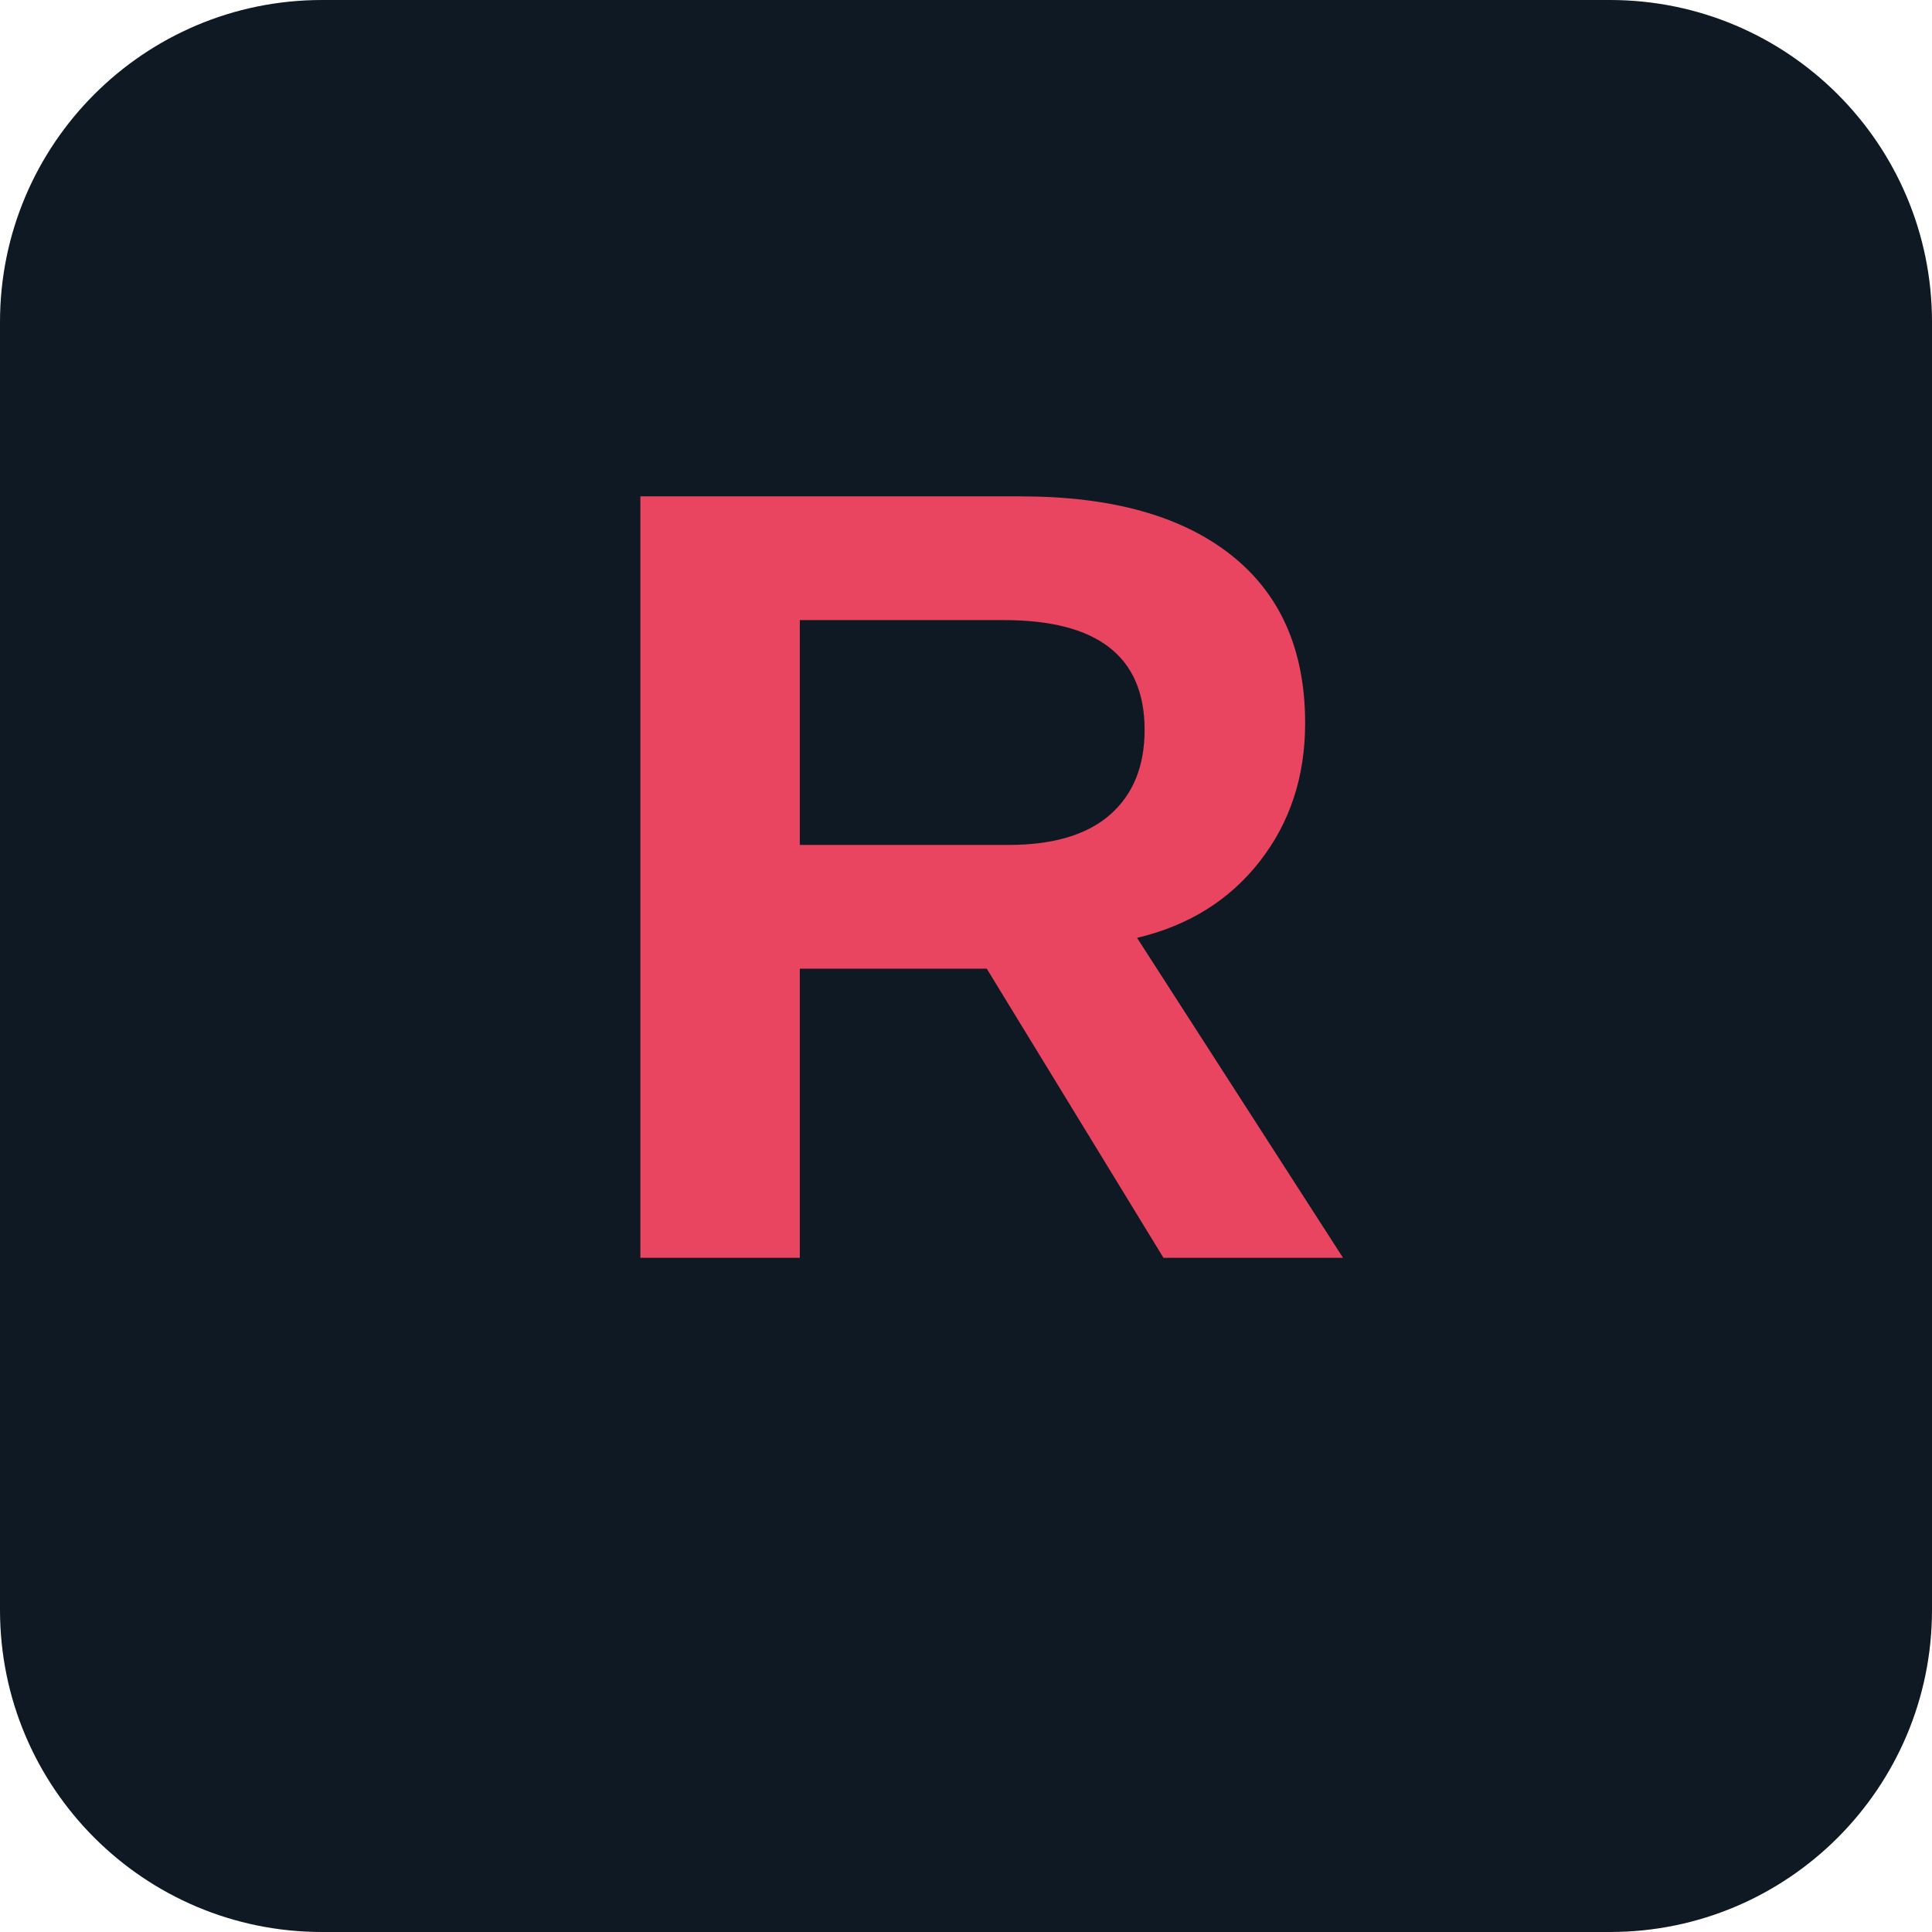
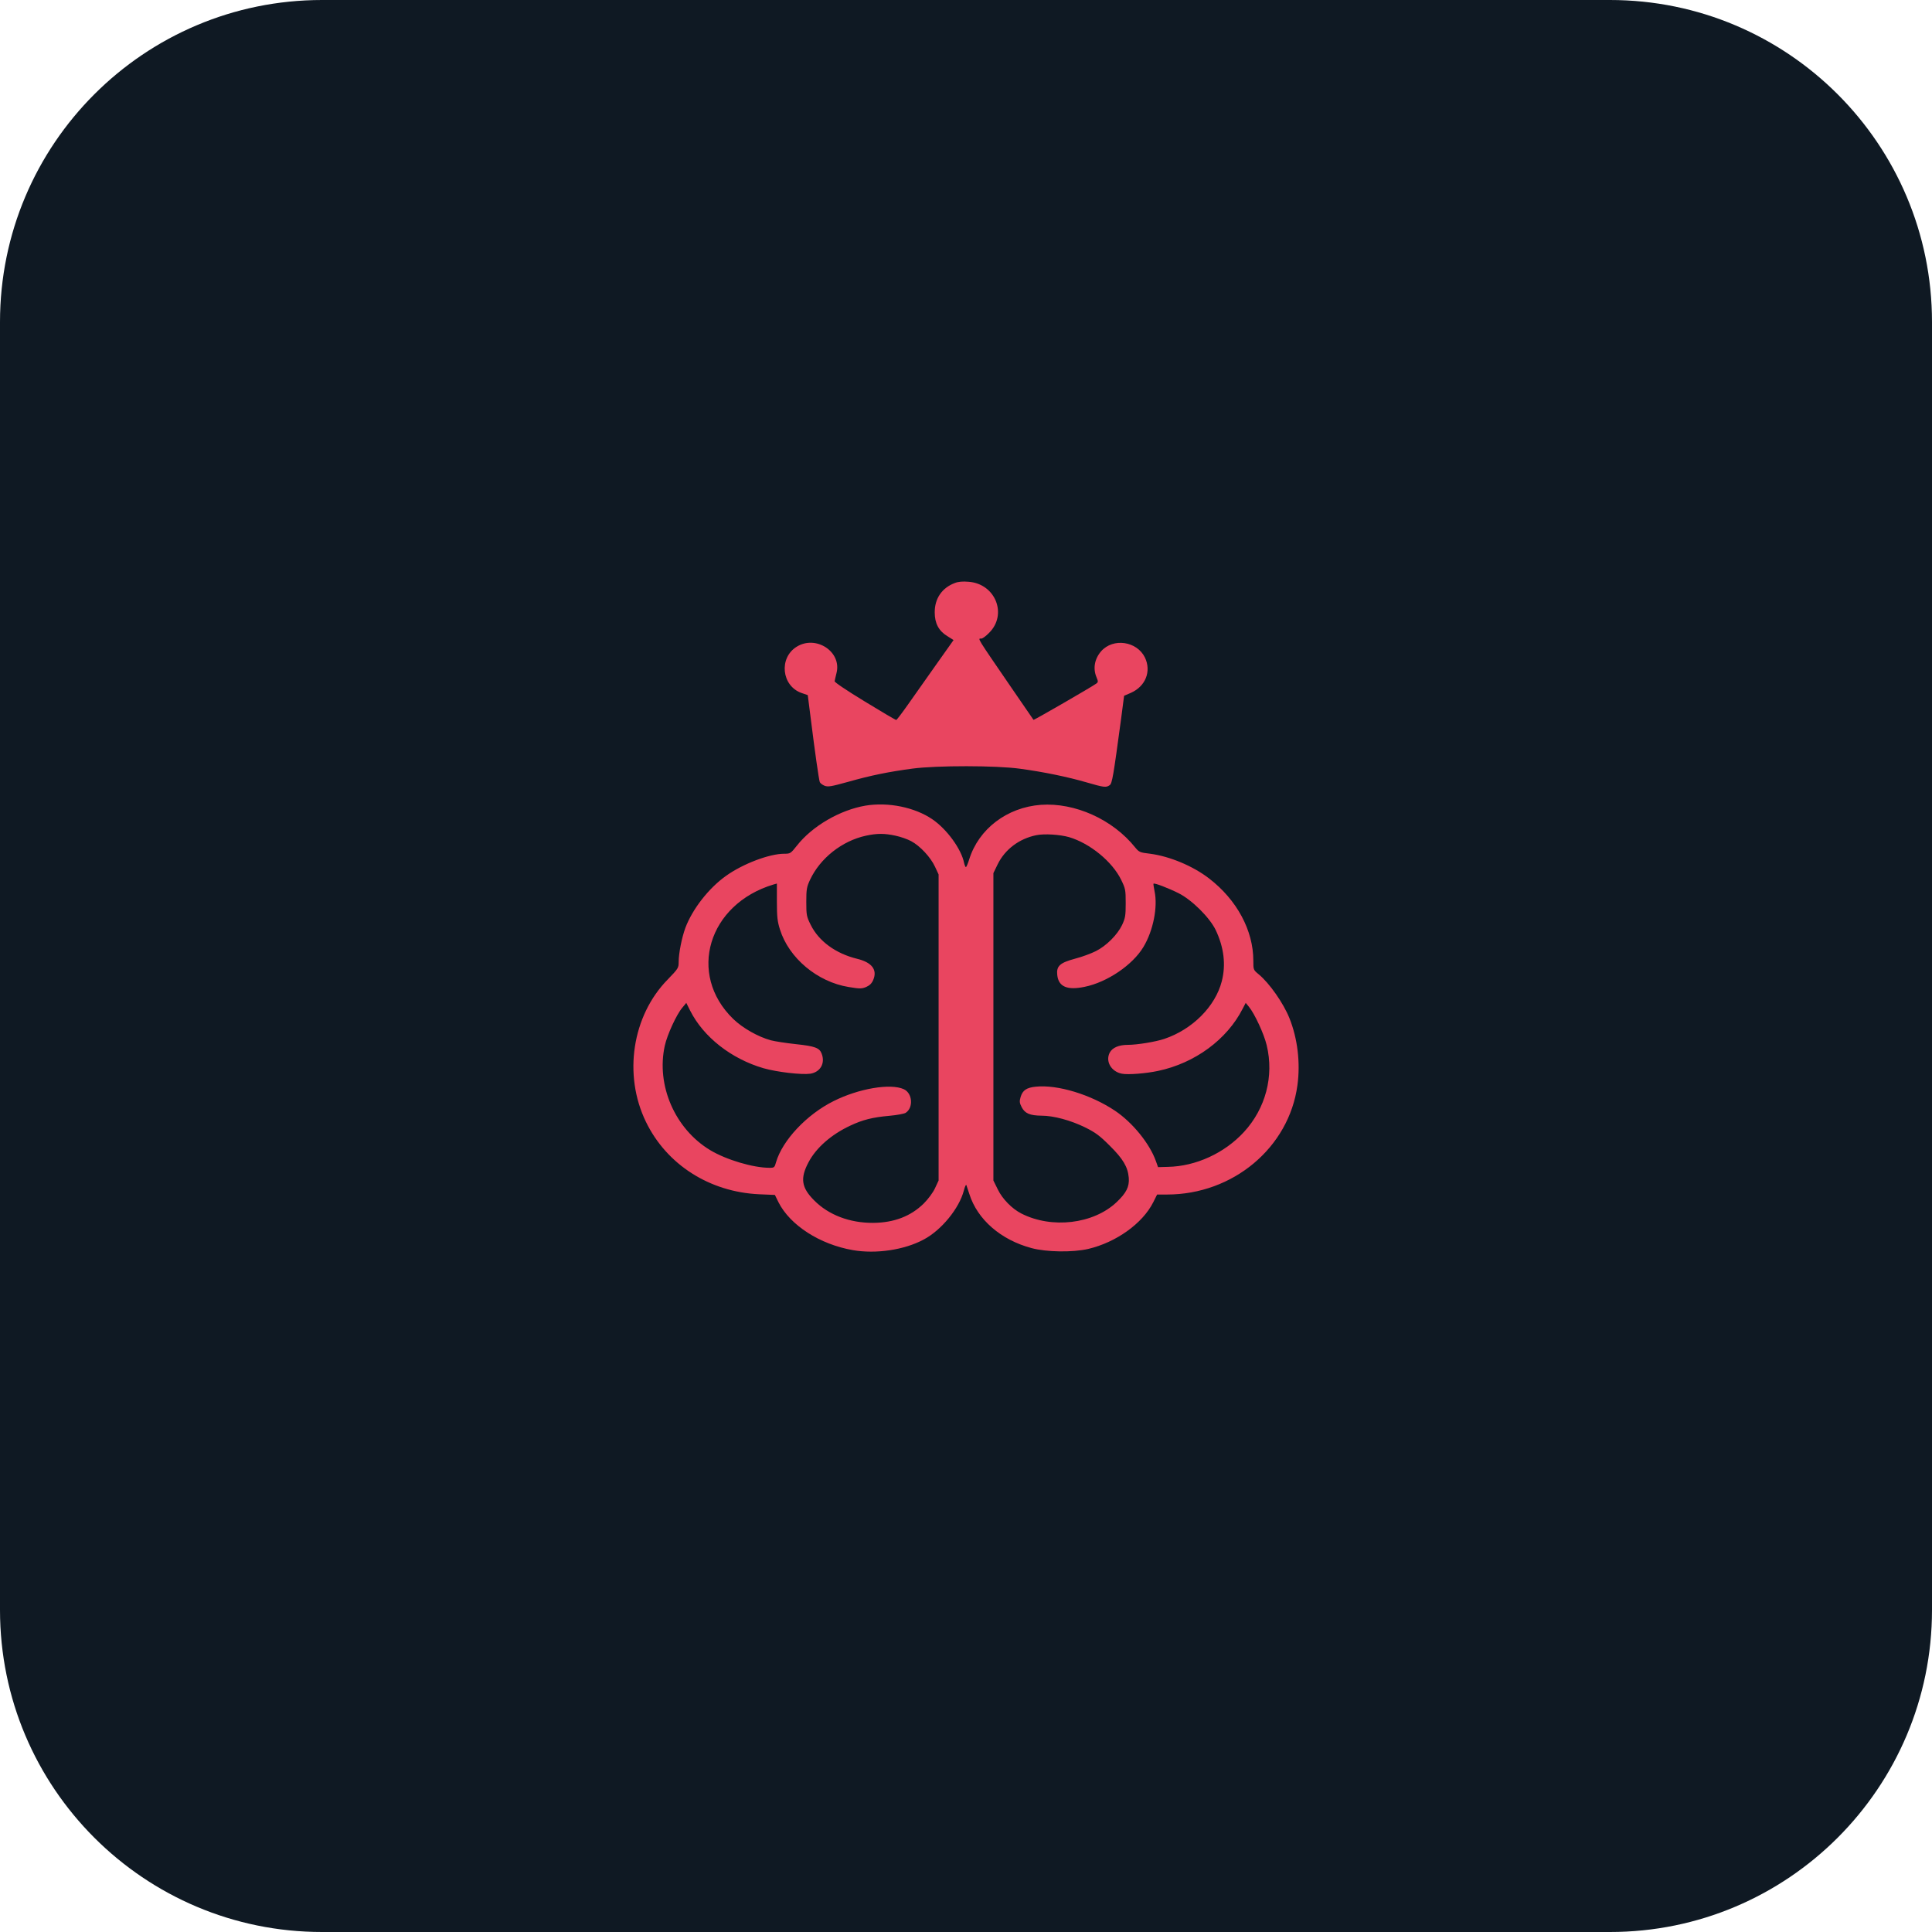
<svg xmlns="http://www.w3.org/2000/svg" width="192" height="192" viewBox="0 0 192 192">
  <rect width="192" height="192" rx="32" fill="#0f1923" />
-   <text x="96" y="125" text-anchor="middle" fill="#e94560" font-family="Arial,sans-serif" font-weight="800" font-size="110">R</text>
+   <svg x="28" y="28" width="136" height="136" viewBox="0 0 1024 1024">
+     <g transform="translate(0,1024) scale(0.1,-0.1)" fill="#e94560" stroke="none">
+       <path d="M5037 7986 c-97 -36 -152 -117 -151 -221 0 -81 30 -137 93 -176 l48 -30 -129 -182 c-71 -100 -166 -235 -211 -299 -45 -64 -85 -117 -89 -117 -4 -1 -109 61 -235 138 -138 84 -227 144 -226 152 1 8 8 35 14 61 41 159 -153 287 -298 197 -135 -84 -113 -293 36 -346 l47 -16 23 -181 c30 -241 60 -452 67 -470 3 -8 19 -20 35 -27 27 -10 47 -7 177 29 169 48 302 75 481 99 181 24 627 24 806 -1 177 -24 356 -61 497 -102 131 -38 146 -40 173 -21 19 14 27 63 86 500 l22 169 51 22 c110 49 154 161 105 264 -60 123 -238 149 -328 47 -49 -57 -62 -128 -35 -193 14 -34 14 -38 -3 -50 -33 -24 -465 -274 -468 -270 -1 2 -76 111 -167 243 -263 384 -252 365 -223 365 9 0 35 19 58 43 139 138 47 367 -153 382 -43 4 -78 1 -103 -9z" />
+       <path d="M4368 6320 c-192 -33 -398 -153 -513 -299 -47 -59 -49 -61 -95 -61 -111 0 -309 -75 -435 -165 -130 -92 -252 -249 -305 -390 -27 -74 -50 -191 -50 -254 0 -46 -3 -50 -82 -132 -266 -271 -334 -713 -163 -1065 155 -320 476 -525 847 -542 l118 -5 27 -55 c87 -172 309 -315 556 -358 173 -30 385 1 530 79 133 70 266 233 301 367 8 30 16 48 19 40 3 -8 13 -38 22 -66 60 -191 236 -344 466 -405 112 -30 307 -33 424 -6 208 49 406 190 486 349 l29 58 74 0 c494 0 913 351 976 818 23 168 1 350 -60 502 -45 112 -149 261 -230 328 -40 33 -40 34 -40 102 0 226 -123 455 -331 615 -120 93 -295 166 -441 185 -77 9 -83 12 -112 47 -168 210 -451 337 -706 319 -253 -19 -465 -180 -536 -408 -10 -32 -21 -58 -25 -58 -3 0 -9 14 -13 30 -20 104 -129 254 -238 328 -132 90 -330 130 -500 102z m225 -225 c37 -8 90 -26 117 -41 67 -36 145 -120 178 -191 l27 -58 0 -1145 0 -1145 -27 -58 c-16 -34 -51 -81 -85 -115 -97 -95 -222 -143 -378 -144 -175 -1 -333 59 -441 168 -96 96 -106 166 -42 286 57 108 170 207 311 273 93 44 168 63 293 74 56 5 110 15 122 22 60 38 52 147 -13 177 -100 46 -339 5 -526 -89 -201 -100 -382 -293 -430 -456 -11 -41 -14 -43 -49 -43 -123 0 -324 60 -444 132 -264 159 -405 485 -340 781 18 82 88 235 132 286 l29 35 29 -58 c100 -198 308 -361 549 -431 102 -29 284 -50 350 -41 75 12 113 78 85 150 -16 43 -49 56 -191 71 -74 8 -159 21 -189 29 -96 26 -212 92 -282 160 -345 335 -188 859 302 1006 l25 7 0 -136 c0 -114 4 -148 23 -208 67 -214 280 -392 513 -430 85 -14 98 -14 132 0 27 12 42 27 53 53 32 76 -10 131 -121 158 -160 39 -287 132 -347 254 -31 62 -33 73 -33 172 0 94 3 111 28 165 76 162 239 291 418 330 84 18 139 18 222 0z m1299 -11 c155 -46 322 -182 389 -319 32 -66 34 -75 34 -175 0 -93 -3 -111 -27 -163 -35 -73 -117 -156 -197 -196 -34 -17 -103 -43 -154 -56 -115 -31 -142 -55 -134 -124 10 -86 74 -114 204 -87 168 34 360 163 441 299 73 121 108 299 83 416 -6 30 -10 56 -8 57 7 7 111 -33 187 -71 100 -50 232 -181 278 -275 62 -130 78 -260 46 -384 -48 -188 -219 -360 -429 -431 -64 -22 -205 -45 -273 -45 -69 0 -117 -21 -137 -59 -33 -65 12 -142 92 -157 46 -9 182 2 270 21 276 58 516 235 633 465 l23 44 24 -29 c43 -53 113 -203 133 -288 56 -231 -8 -473 -170 -649 -145 -158 -360 -257 -569 -261 l-74 -2 -16 45 c-47 132 -175 289 -306 377 -181 121 -430 197 -593 180 -69 -7 -98 -27 -113 -76 -10 -34 -9 -45 8 -78 24 -46 61 -62 148 -63 91 0 219 -35 325 -87 79 -39 110 -62 186 -138 100 -99 135 -159 142 -240 5 -67 -18 -113 -92 -183 -173 -163 -484 -200 -712 -84 -70 36 -141 108 -176 180 l-33 67 0 1150 0 1150 32 66 c55 112 161 192 290 218 60 12 175 5 245 -15z" />
+     </g>
+   </svg>
</svg>
